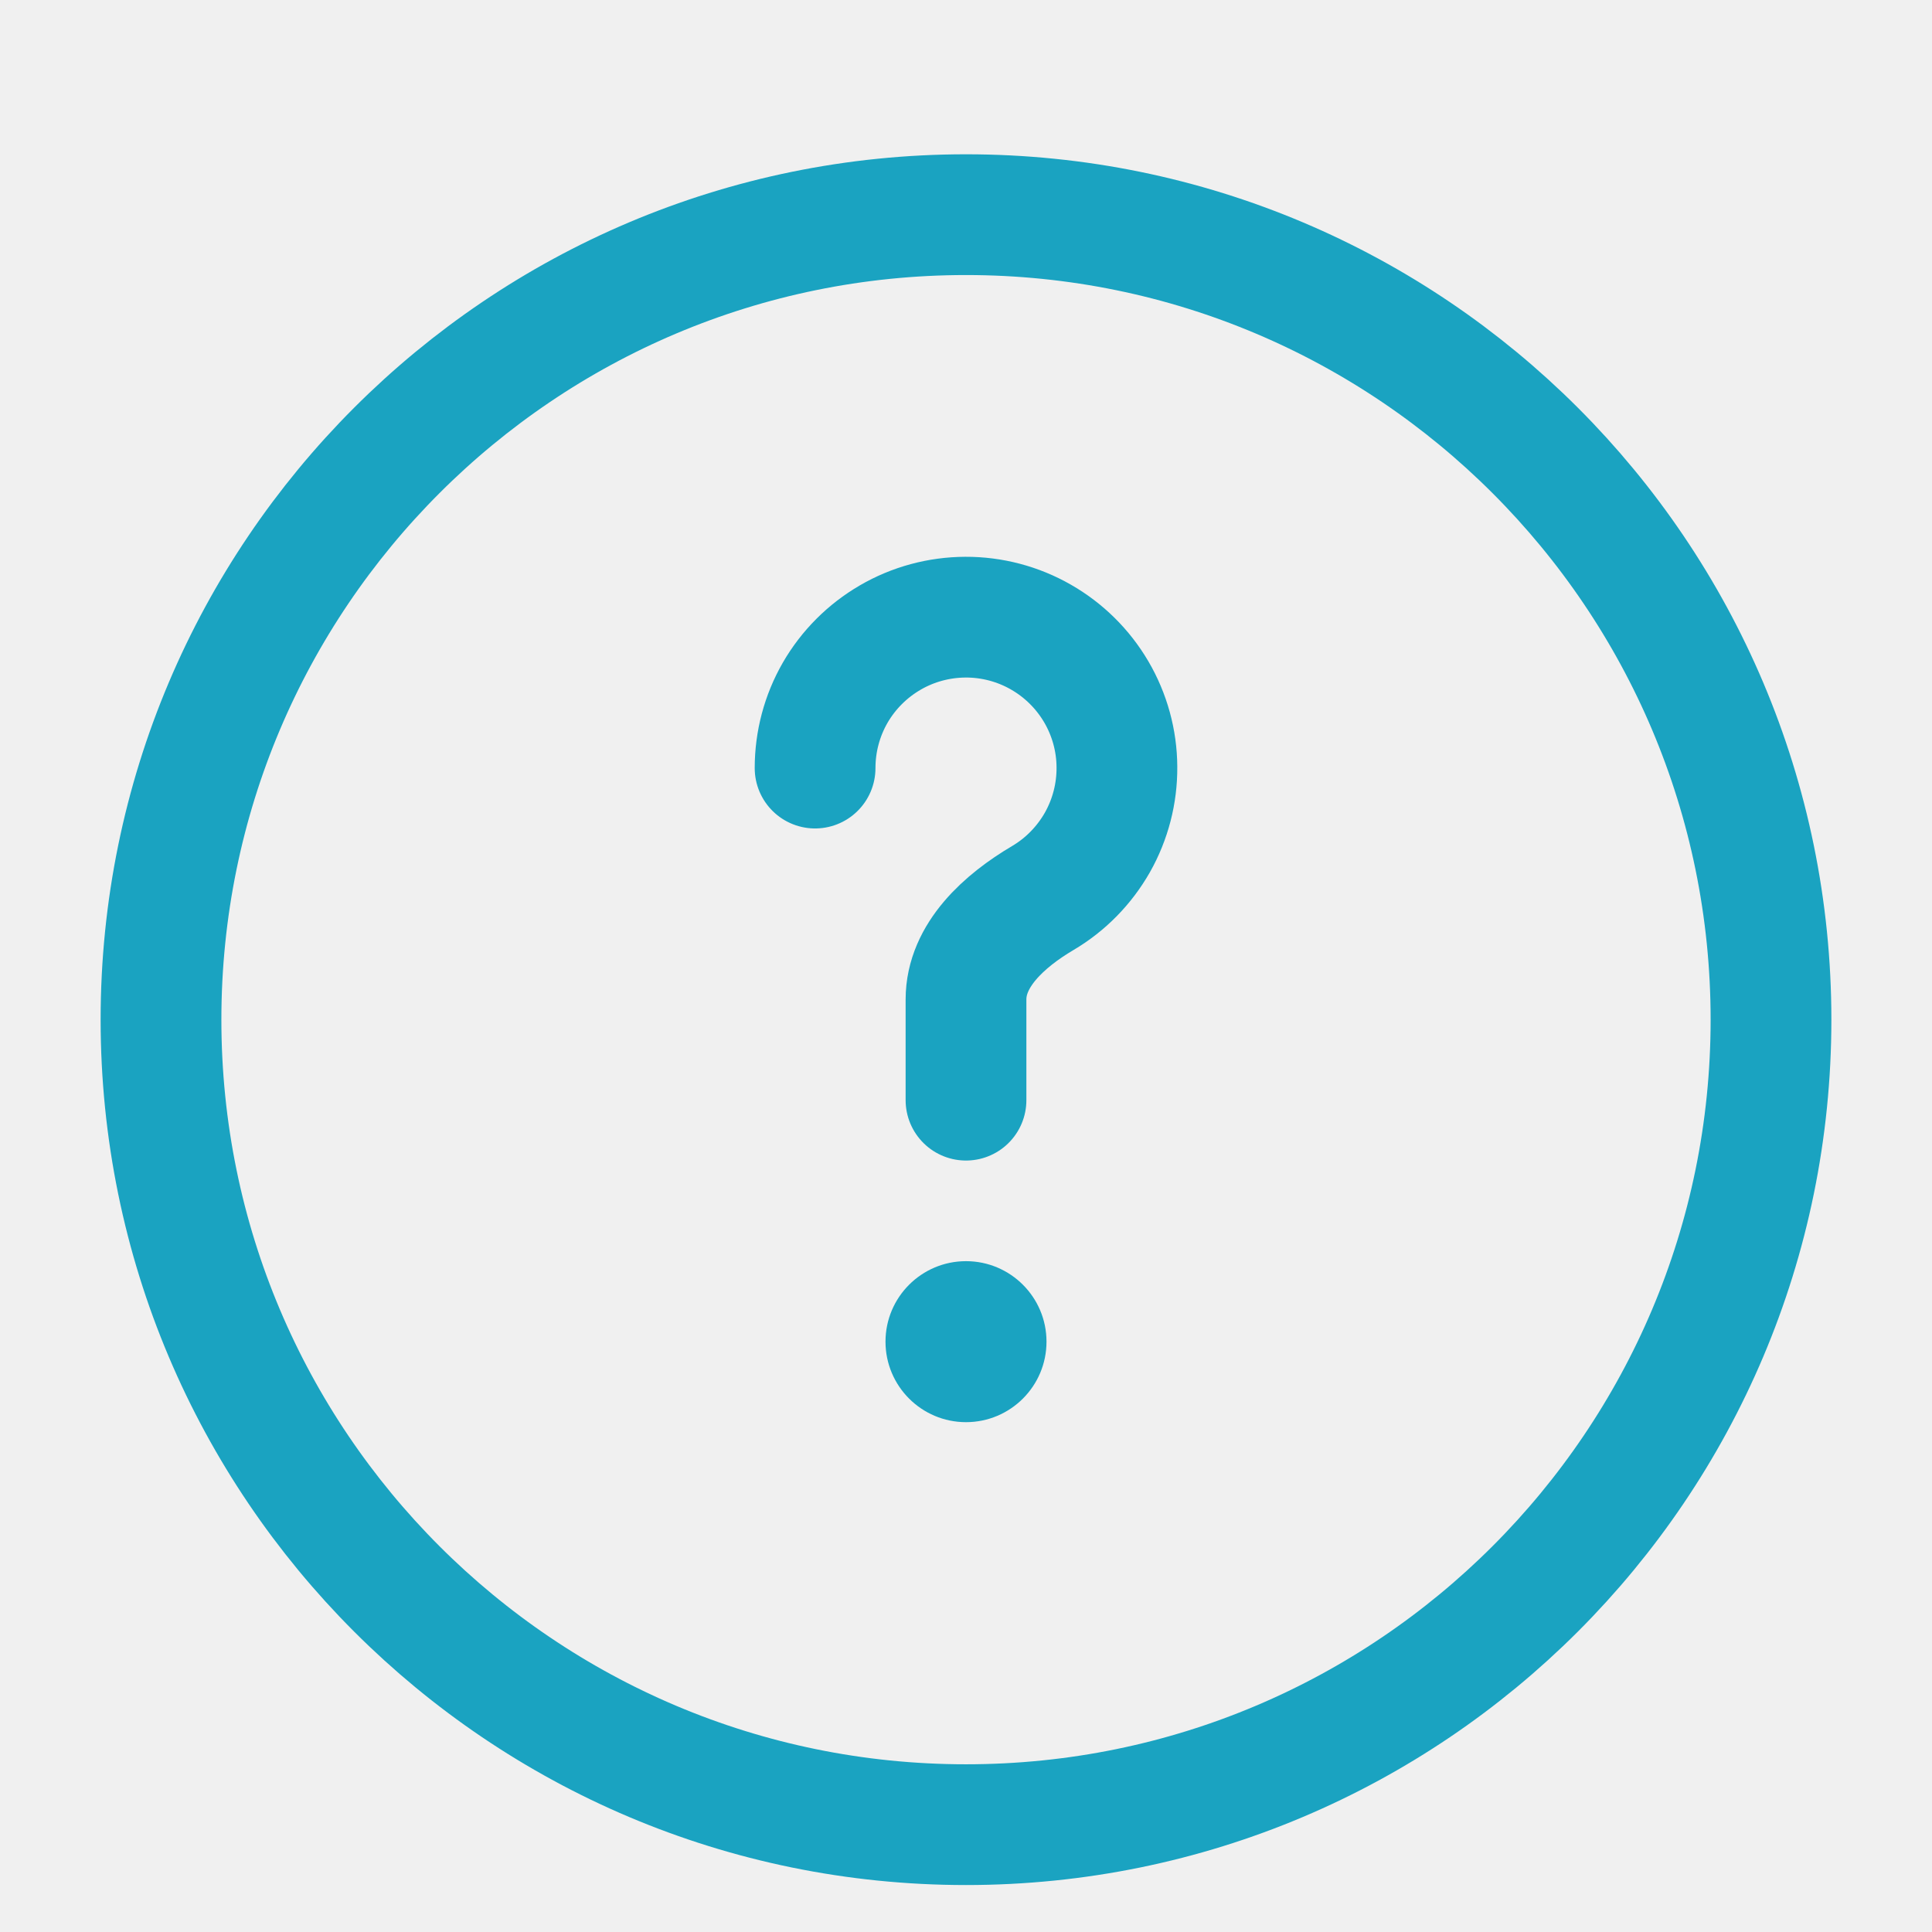
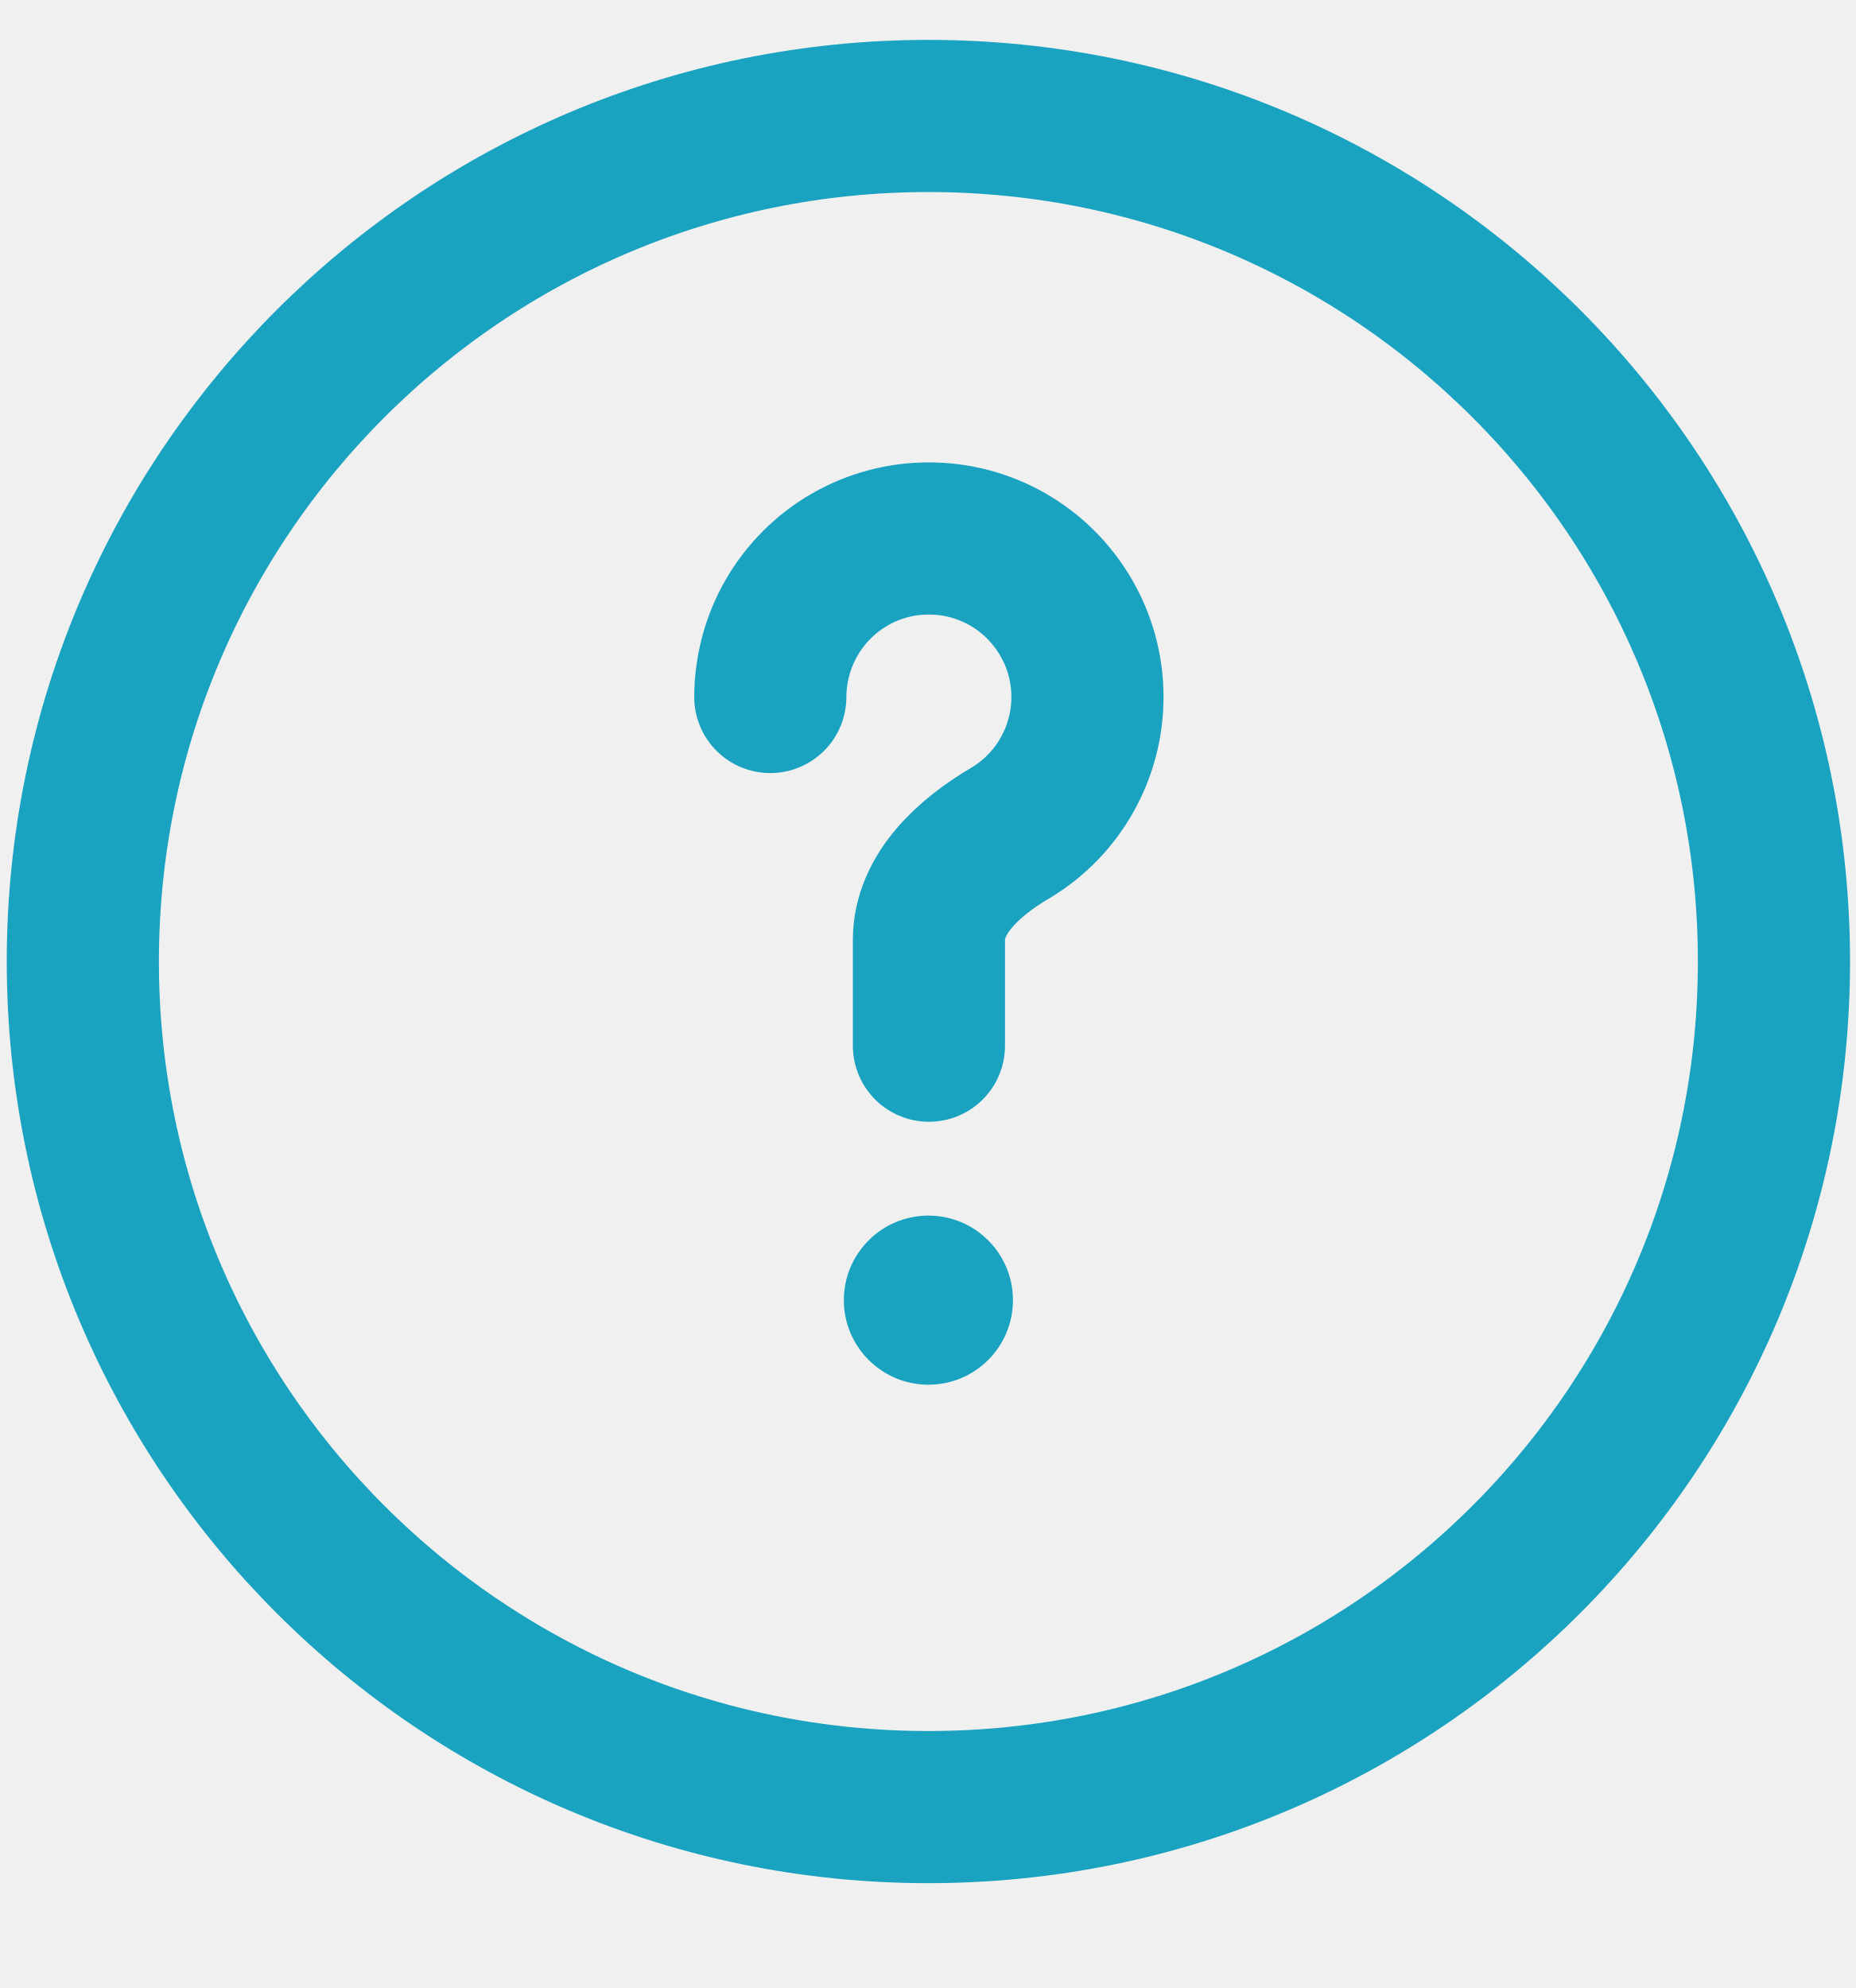
- <svg xmlns="http://www.w3.org/2000/svg" width="18" height="18" viewBox="0 0 18 18" fill="none">
-   <g clip-path="url(#clip0_3154_39416)">
-     <path d="M9 17C13.142 17 16.5 13.642 16.5 9.5C16.5 5.358 13.142 2 9 2C4.858 2 1.5 5.358 1.5 9.5C1.5 13.642 4.858 17 9 17Z" stroke="#1AA3C1" stroke-width="1.125" />
-     <path d="M7.594 7.156C7.594 6.91 7.658 6.668 7.781 6.454C7.904 6.241 8.081 6.064 8.294 5.94C8.507 5.816 8.749 5.751 8.995 5.75C9.241 5.749 9.484 5.813 9.697 5.935C9.911 6.057 10.089 6.233 10.214 6.446C10.338 6.658 10.405 6.9 10.406 7.146C10.408 7.392 10.345 7.635 10.224 7.849C10.102 8.063 9.927 8.242 9.715 8.367C9.358 8.578 9 8.898 9 9.312V10.25" stroke="#1AA3C1" stroke-width="1.125" stroke-linecap="round" />
-     <path d="M9 13.25C9.414 13.25 9.75 12.914 9.75 12.5C9.75 12.086 9.414 11.75 9 11.75C8.586 11.75 8.25 12.086 8.25 12.5C8.25 12.914 8.586 13.25 9 13.25Z" fill="#1AA3C1" />
+ <svg xmlns="http://www.w3.org/2000/svg" width="14" height="15" viewBox="0 0 14 15" fill="none">
+   <g clip-path="url(#clip0_3154_35238)">
+     <path d="M7.005 13.635C10.529 13.635 13.385 10.779 13.385 7.255C13.385 3.732 10.529 0.875 7.005 0.875C3.482 0.875 0.625 3.732 0.625 7.255C0.625 10.779 3.482 13.635 7.005 13.635Z" stroke="#1AA3C1" stroke-width="1.148" />
+     <path d="M5.812 5.259C5.813 5.049 5.868 4.843 5.972 4.662C6.077 4.48 6.227 4.329 6.408 4.224C6.589 4.119 6.795 4.063 7.005 4.063C7.214 4.062 7.42 4.116 7.602 4.22C7.784 4.324 7.935 4.474 8.041 4.655C8.147 4.835 8.204 5.041 8.205 5.25C8.207 5.46 8.153 5.666 8.05 5.848C7.947 6.031 7.797 6.183 7.617 6.289C7.314 6.468 7.009 6.741 7.009 7.093V7.89" stroke="#1AA3C1" stroke-width="1.148" stroke-linecap="round" />
+     <path d="M7.005 10.448C7.358 10.448 7.643 10.162 7.643 9.81C7.643 9.458 7.358 9.172 7.005 9.172C6.653 9.172 6.367 9.458 6.367 9.81C6.367 10.162 6.653 10.448 7.005 10.448Z" fill="#1AA3C1" />
  </g>
  <defs>
-     <clipPath id="clip0_3154_39416">
-       <rect width="18" height="18" fill="white" transform="translate(0 0.5)" />
+     <clipPath id="clip0_3154_35238">
+       <rect width="14" height="14" fill="white" transform="translate(0 0.25)" />
    </clipPath>
  </defs>
</svg>
